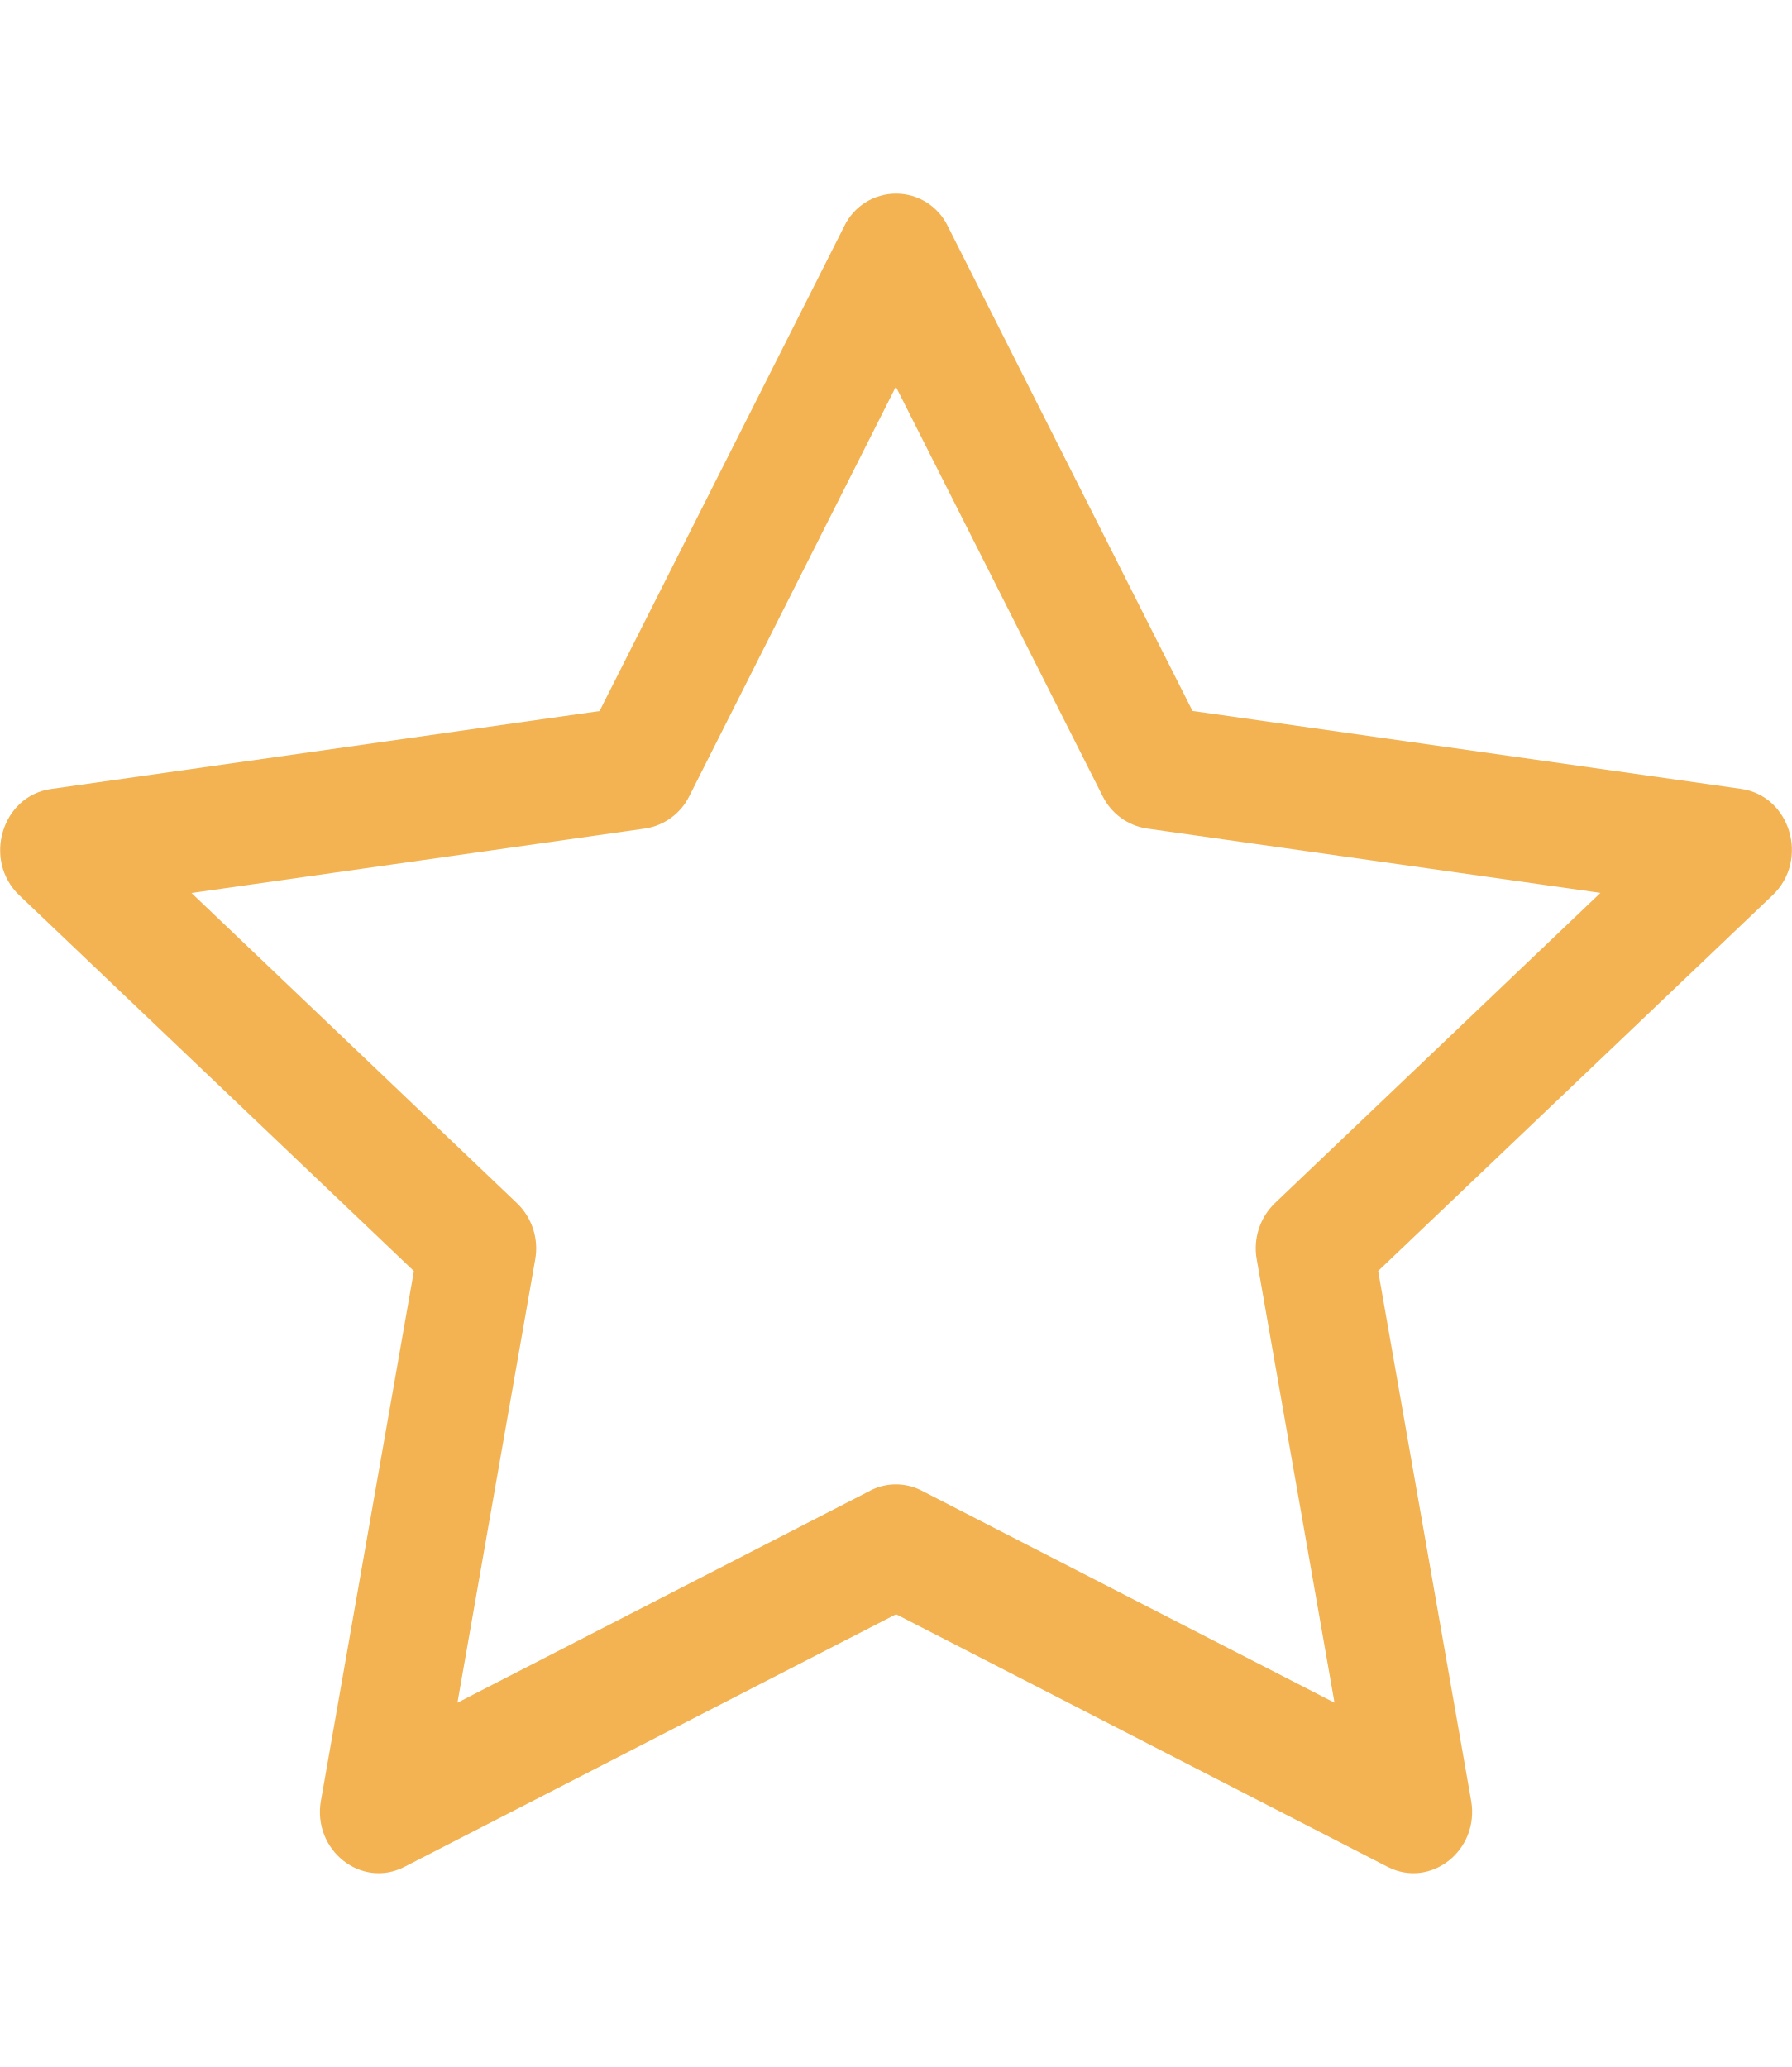
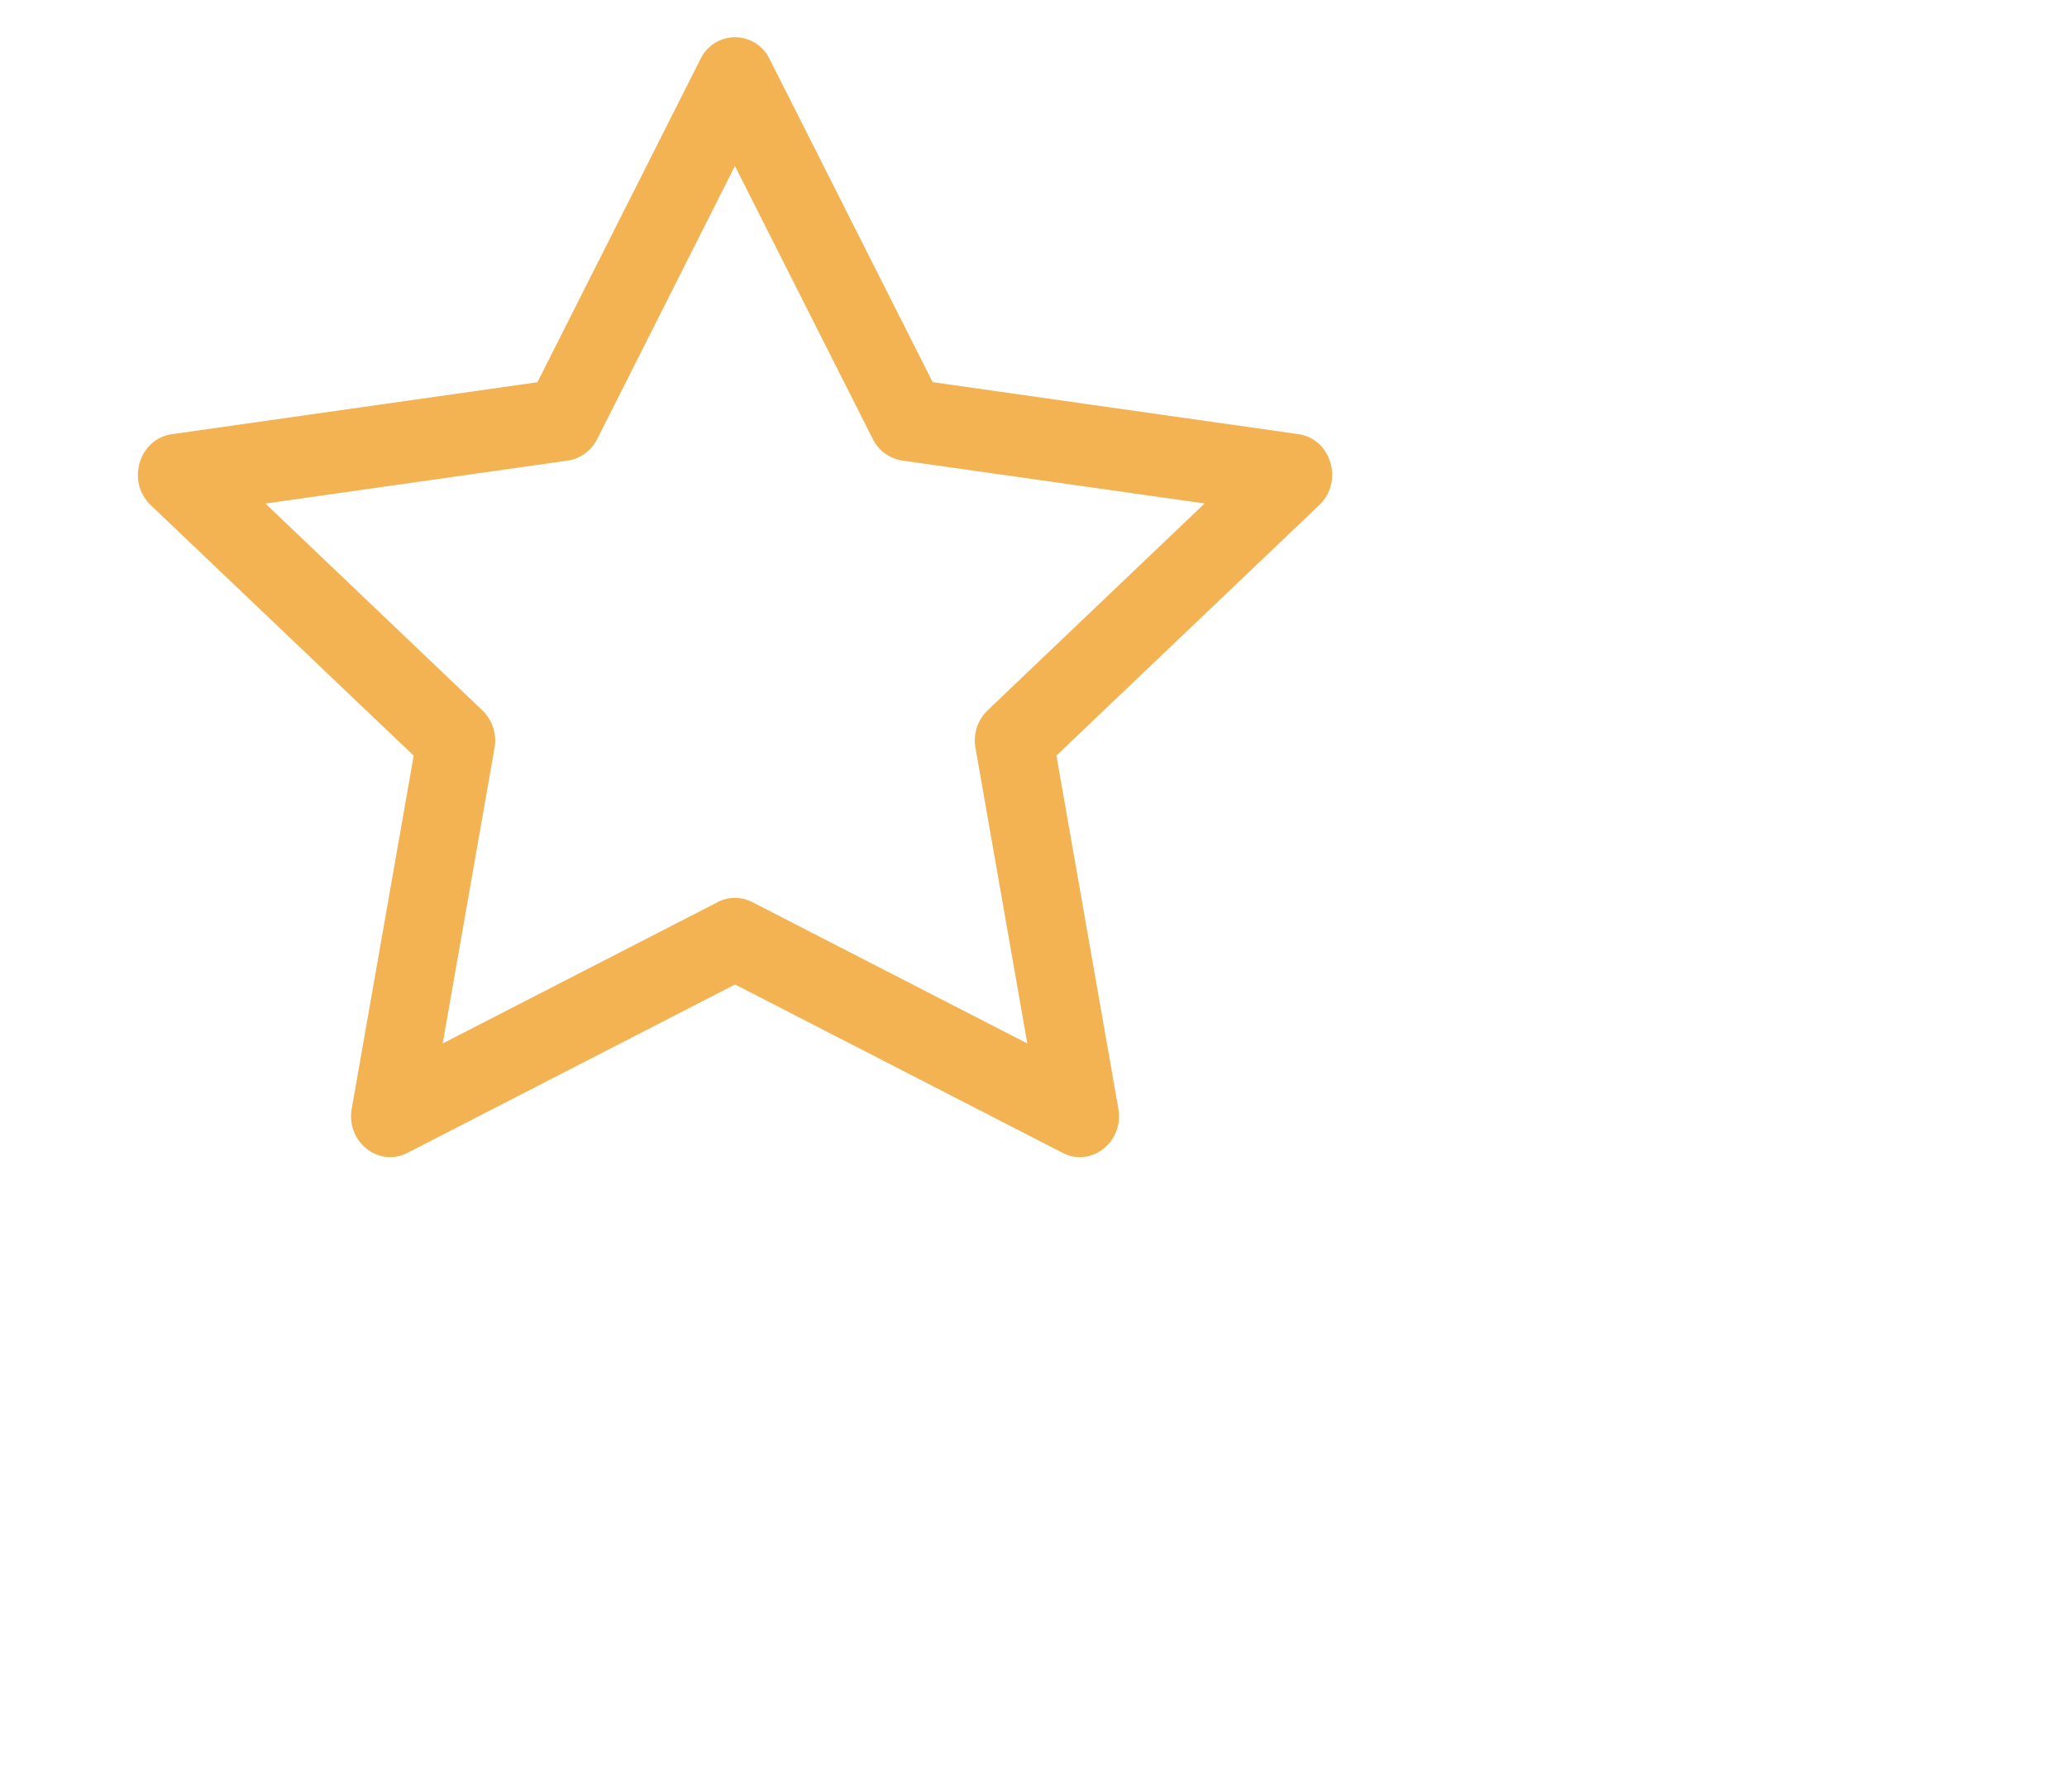
- <svg xmlns="http://www.w3.org/2000/svg" width="26" height="30" fill="currentColor" class="bi bi-star" viewBox="0 0 16 16">
+ <svg xmlns="http://www.w3.org/2000/svg" width="30" height="26" fill="currentColor" class="bi bi-star" viewBox="0 0 24 24">
  <path fill="#F3B353" d="M2.866 14.85c-.078.444.36.791.746.593l4.39-2.256 4.389 2.256c.386.198.824-.149.746-.592l-.83-4.73 3.522-3.356c.33-.314.16-.888-.282-.95l-4.898-.696L8.465.792a.513.513 0 0 0-.927 0L5.354 5.12l-4.898.696c-.441.062-.612.636-.283.95l3.523 3.356-.83 4.73zm4.905-2.767-3.686 1.894.694-3.957a.56.56 0 0 0-.163-.505L1.71 6.745l4.052-.576a.53.53 0 0 0 .393-.288L8 2.223l1.847 3.658a.53.53 0 0 0 .393.288l4.052.575-2.906 2.77a.56.56 0 0 0-.163.506l.694 3.957-3.686-1.894a.5.5 0 0 0-.461 0z" />
</svg>
